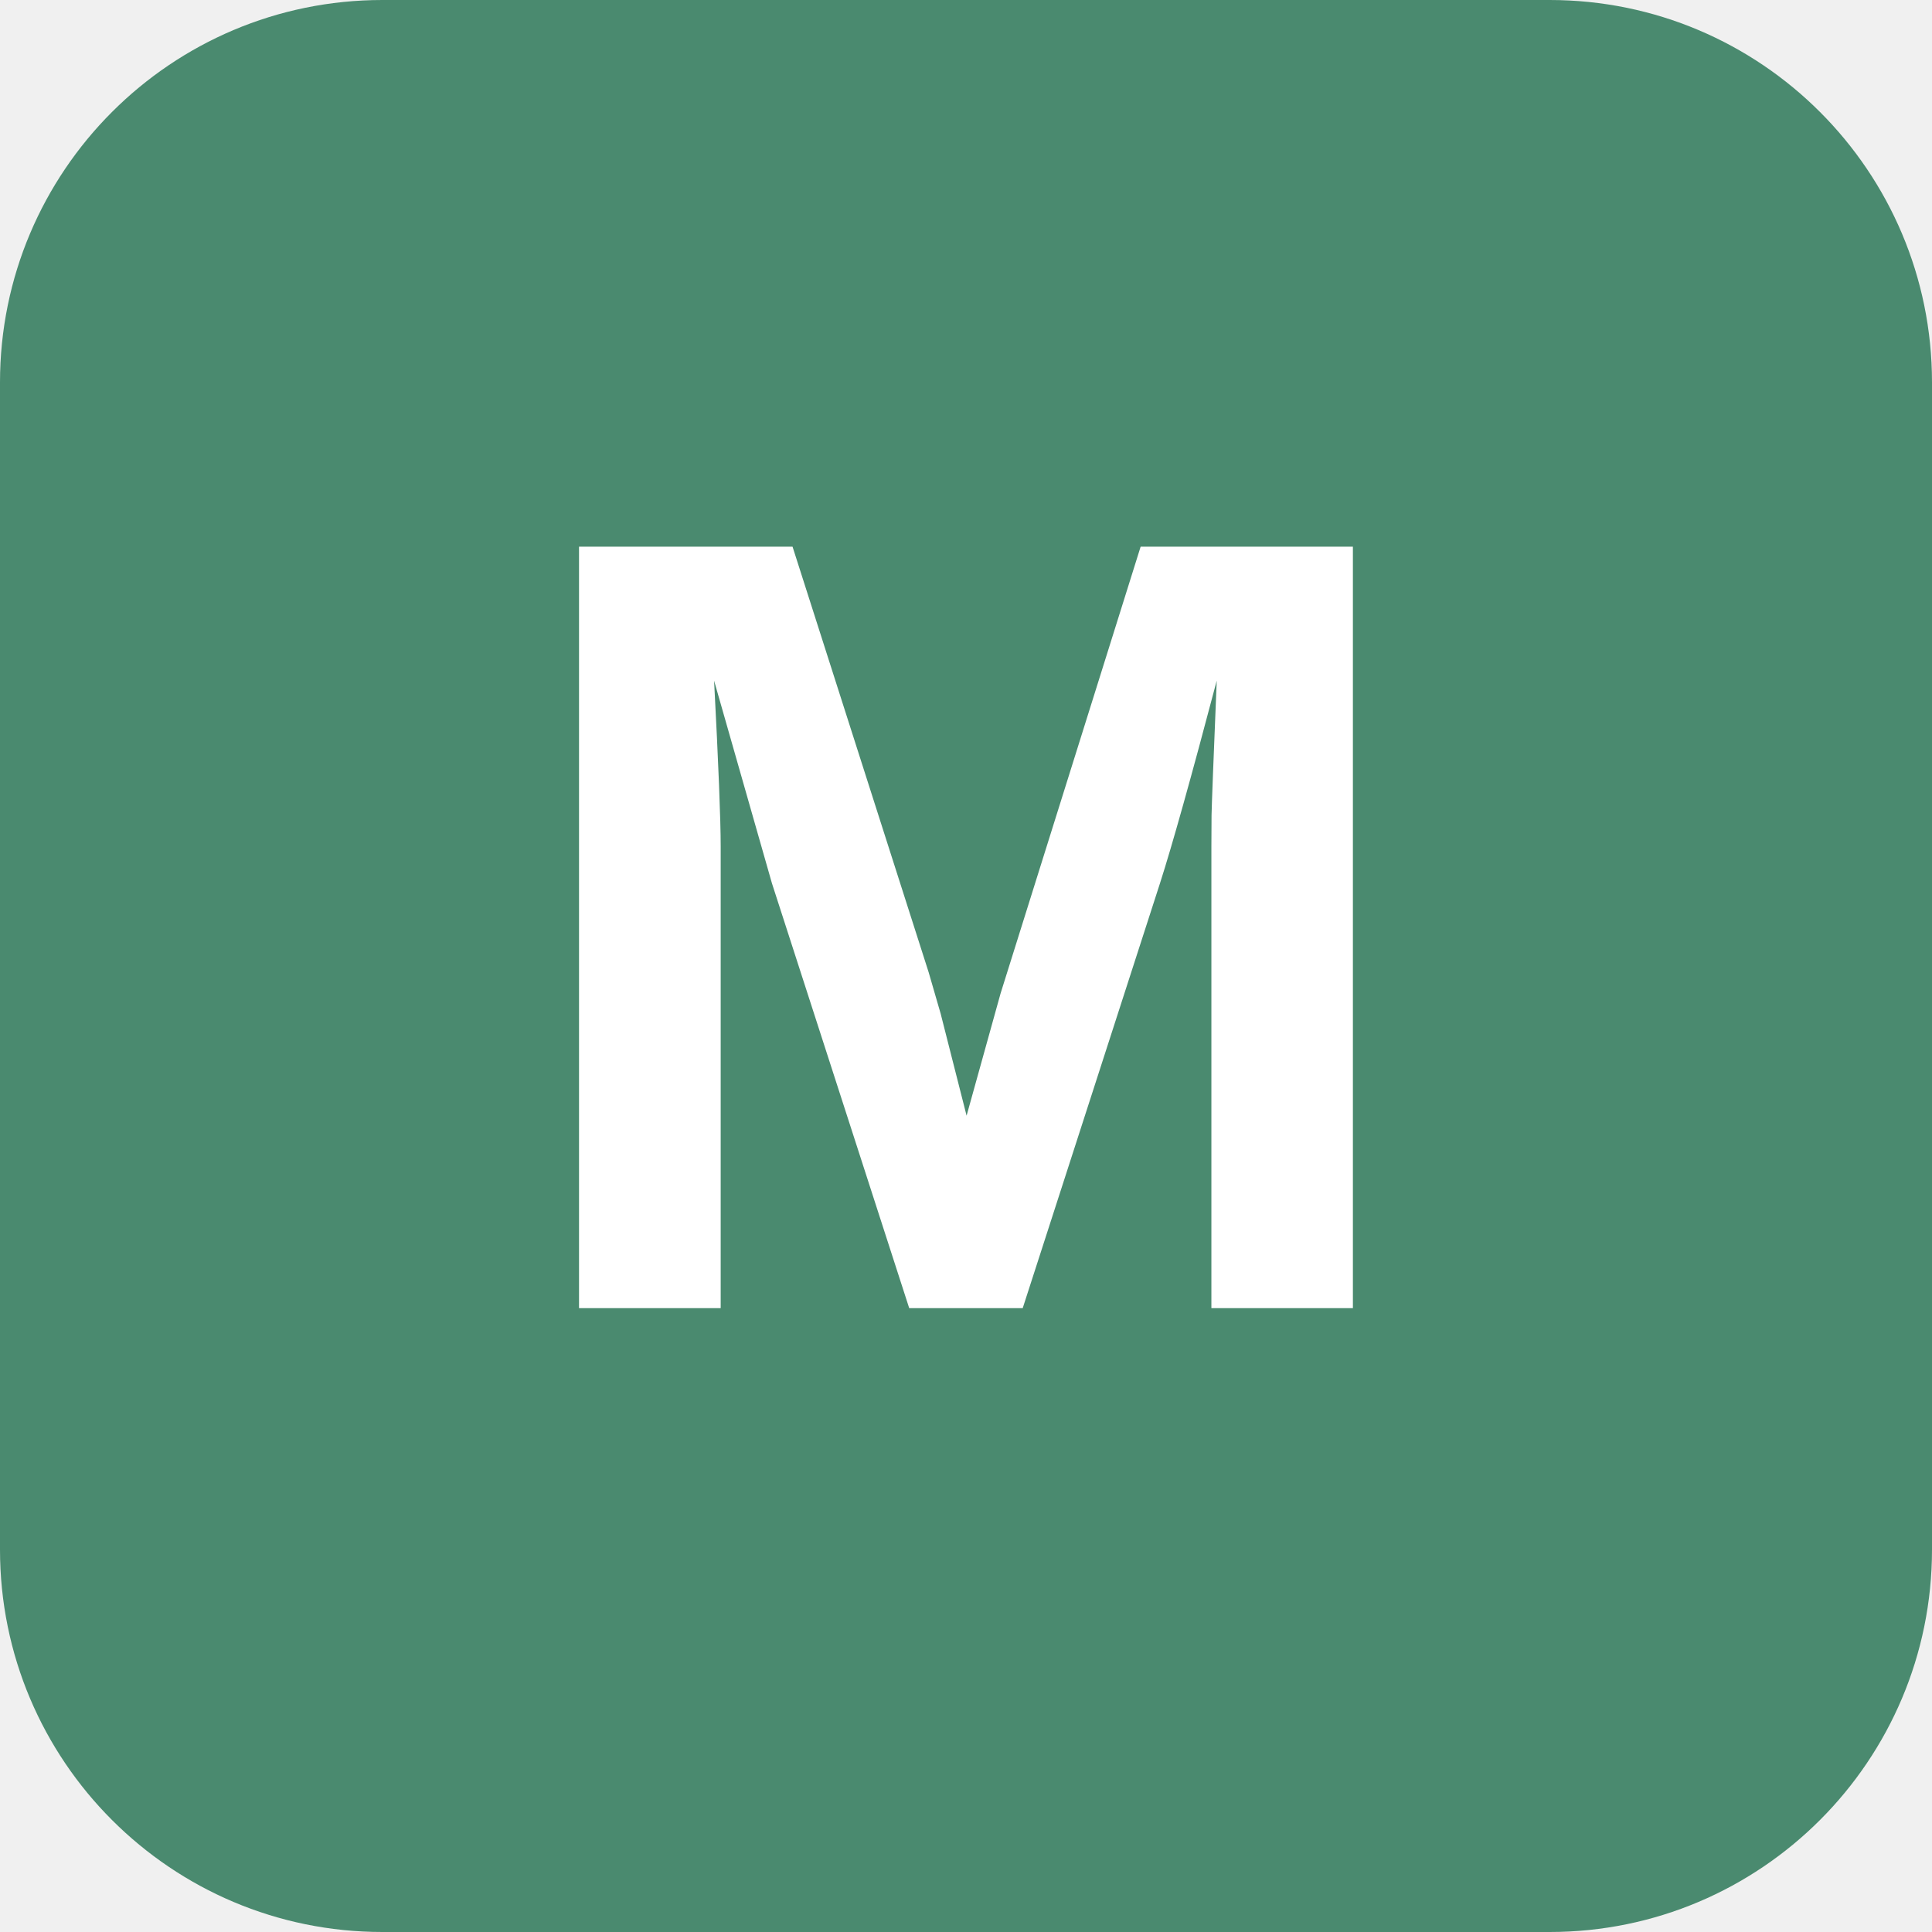
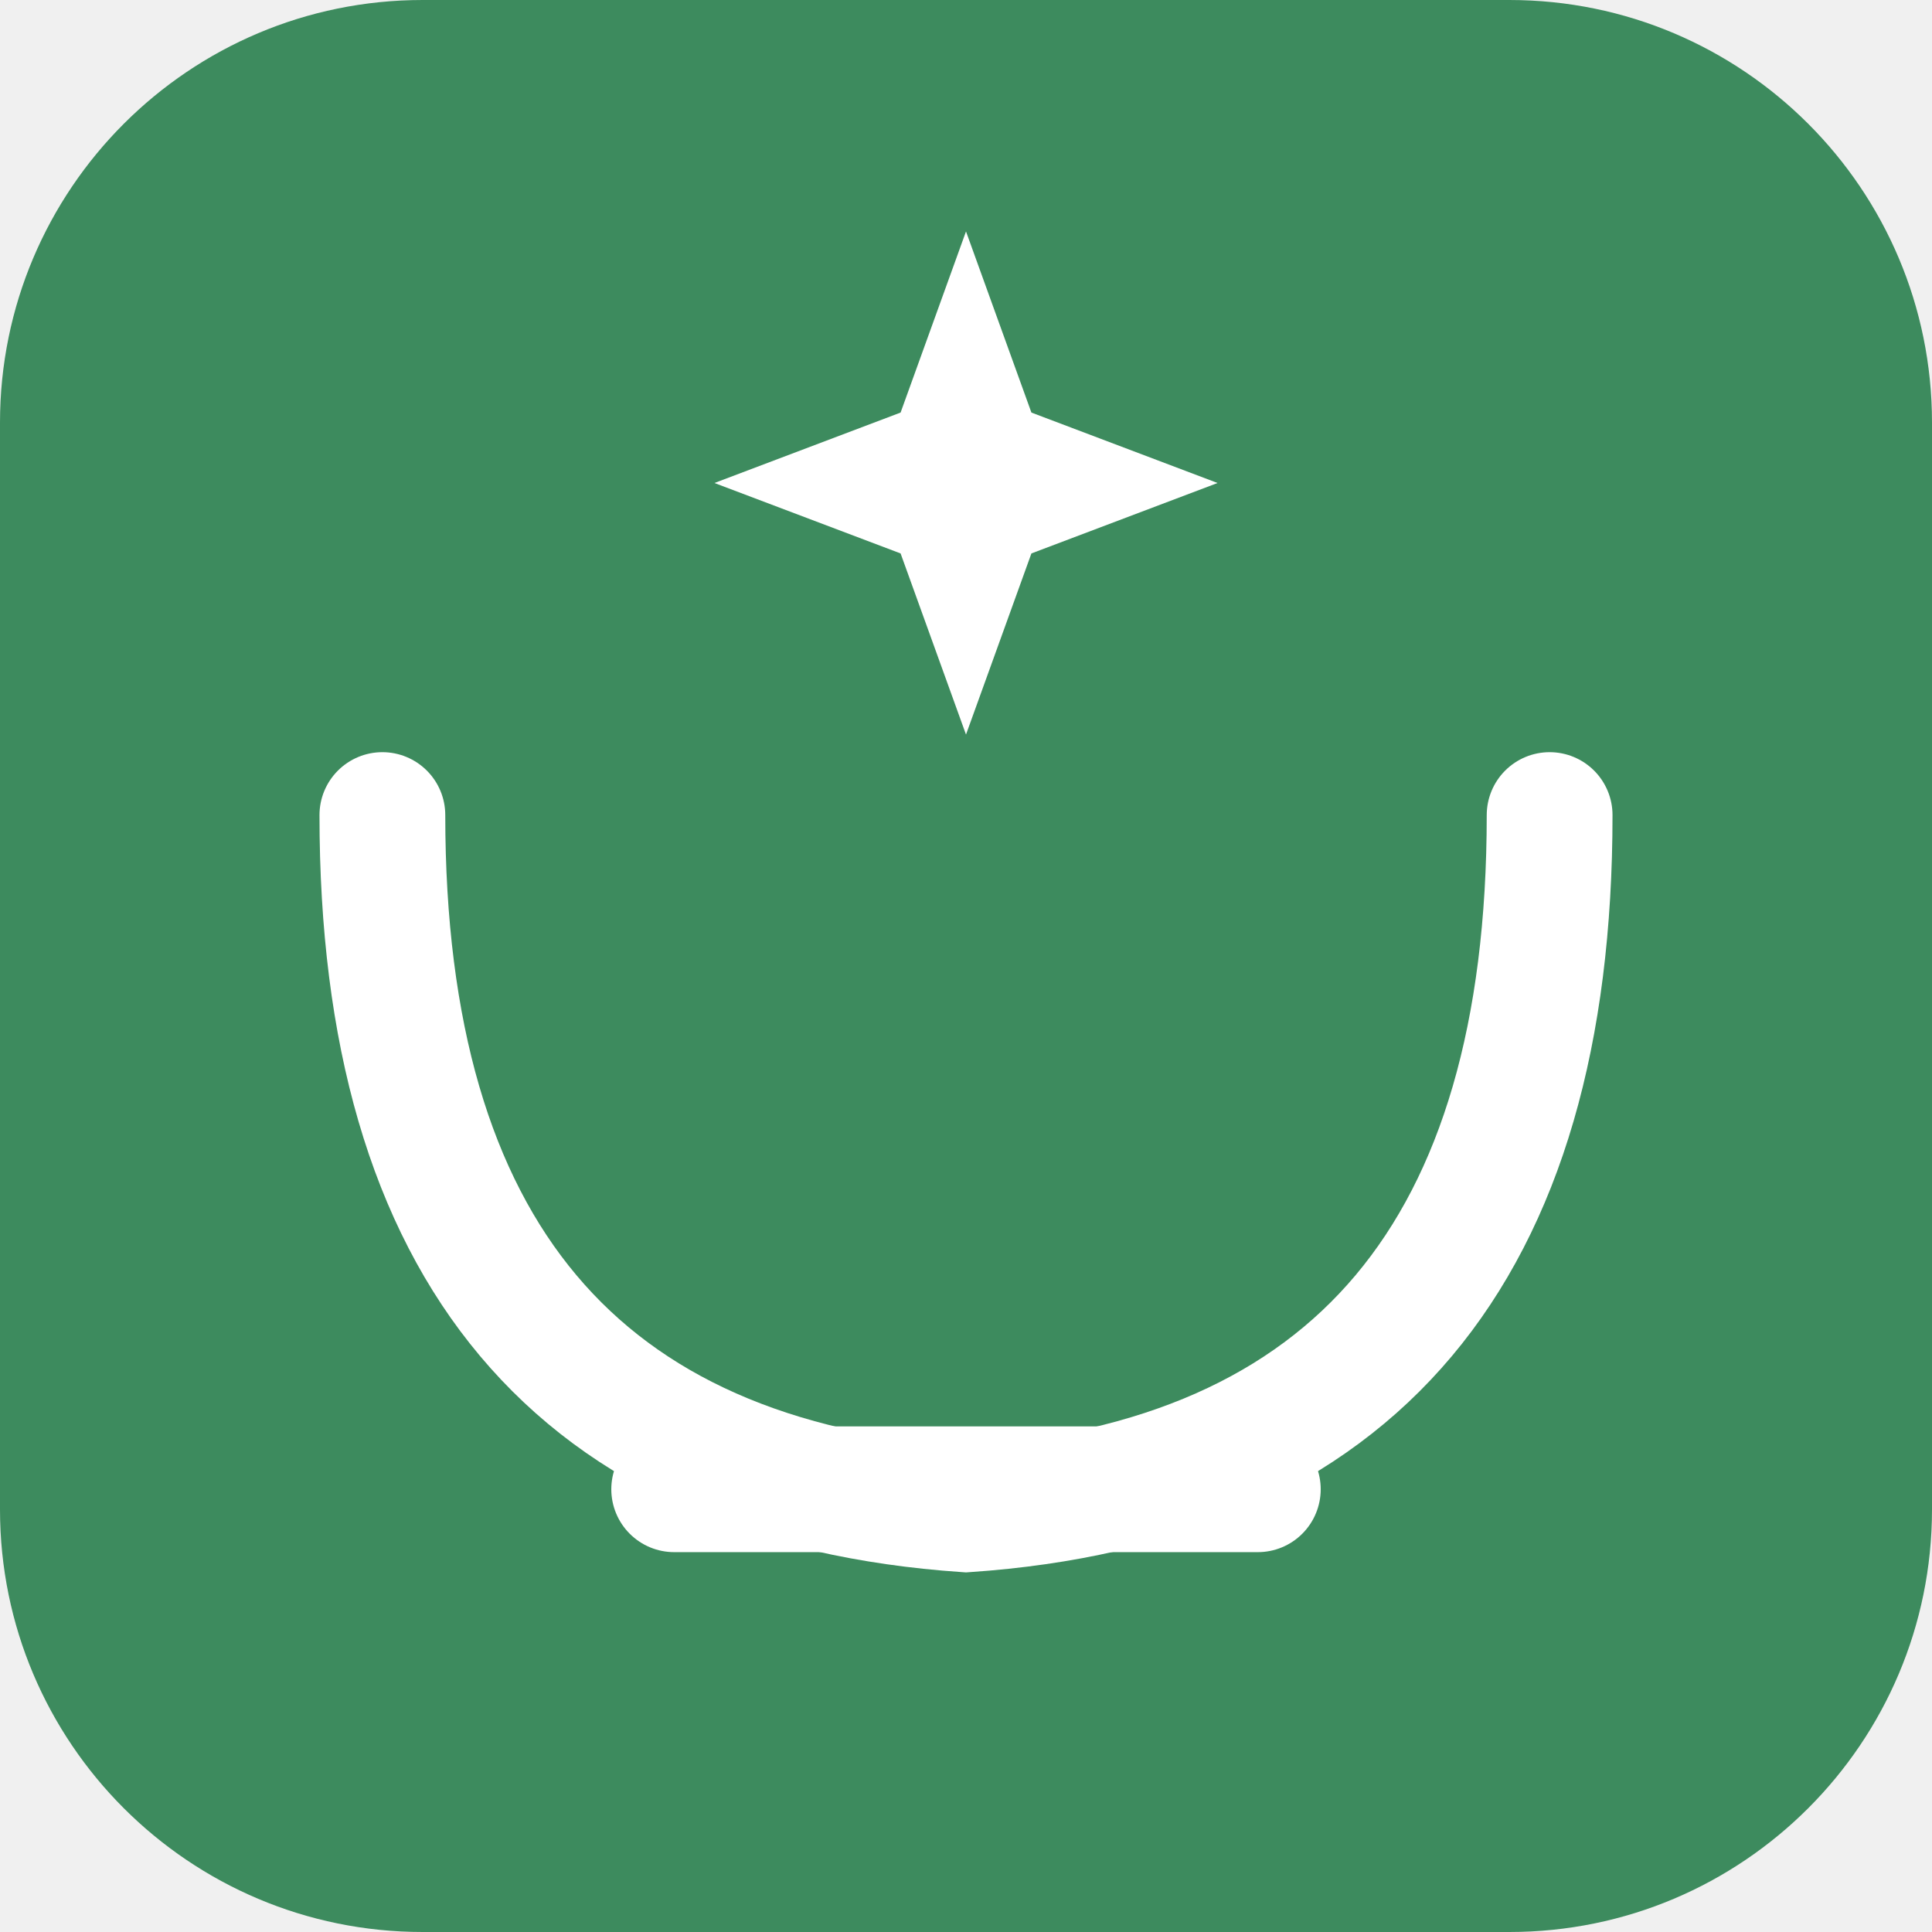
<svg xmlns="http://www.w3.org/2000/svg" viewBox="0 0 192 192" width="192" height="192">
-   <rect width="192" height="192" rx="38" fill="#4a8a6f" />
-   <text x="96" y="130" font-family="Arial, sans-serif" font-size="110" font-weight="900" text-anchor="middle" fill="white">M</text>
+   <rect width="192" height="192" rx="42" fill="#3d8b5e" />
+   <path d="M 38,81 Q 38,146 96,150 Q 154,146 154,81" fill="none" stroke="white" stroke-width="12.5" stroke-linecap="round" />
+   <line x1="67" y1="148" x2="125" y2="148" stroke="white" stroke-width="12.5" stroke-linecap="round" />
+   <path d="M 96,23 L 102.5,41 L 121,48 L 102.5,55 L 96,73 L 89.5,55 L 71,48 L 89.5,41 Z" fill="white" />
</svg>
